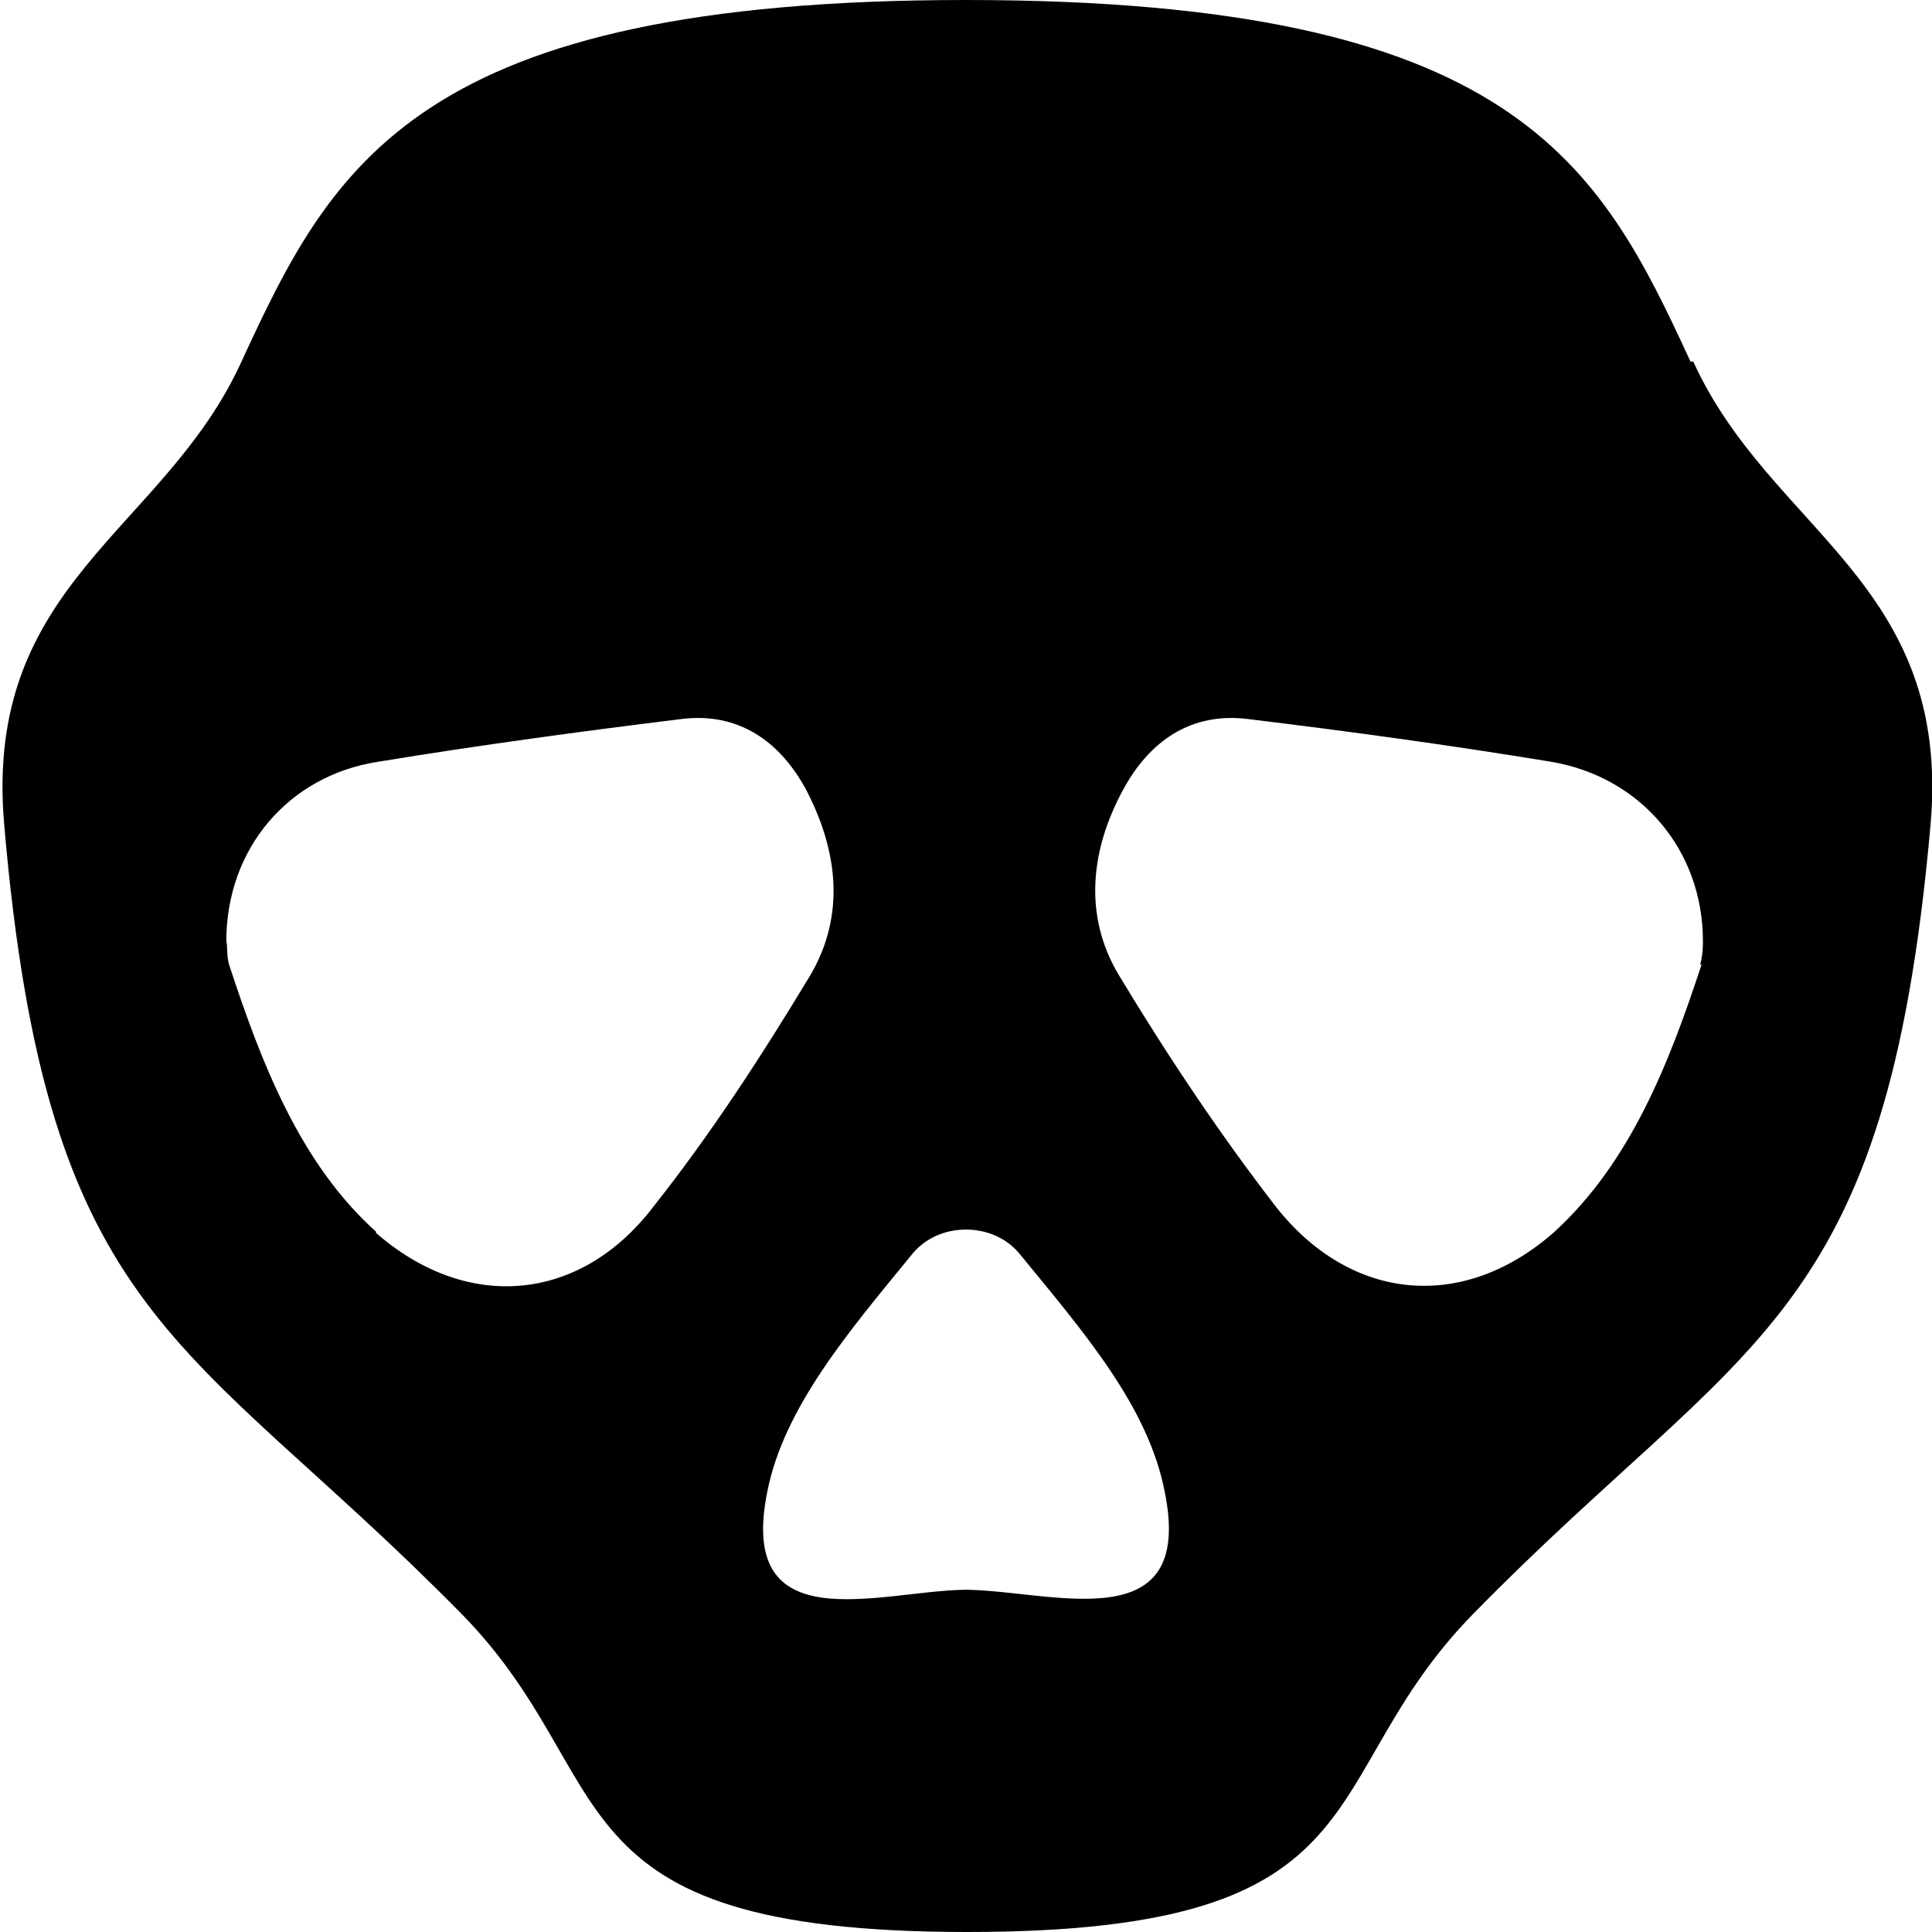
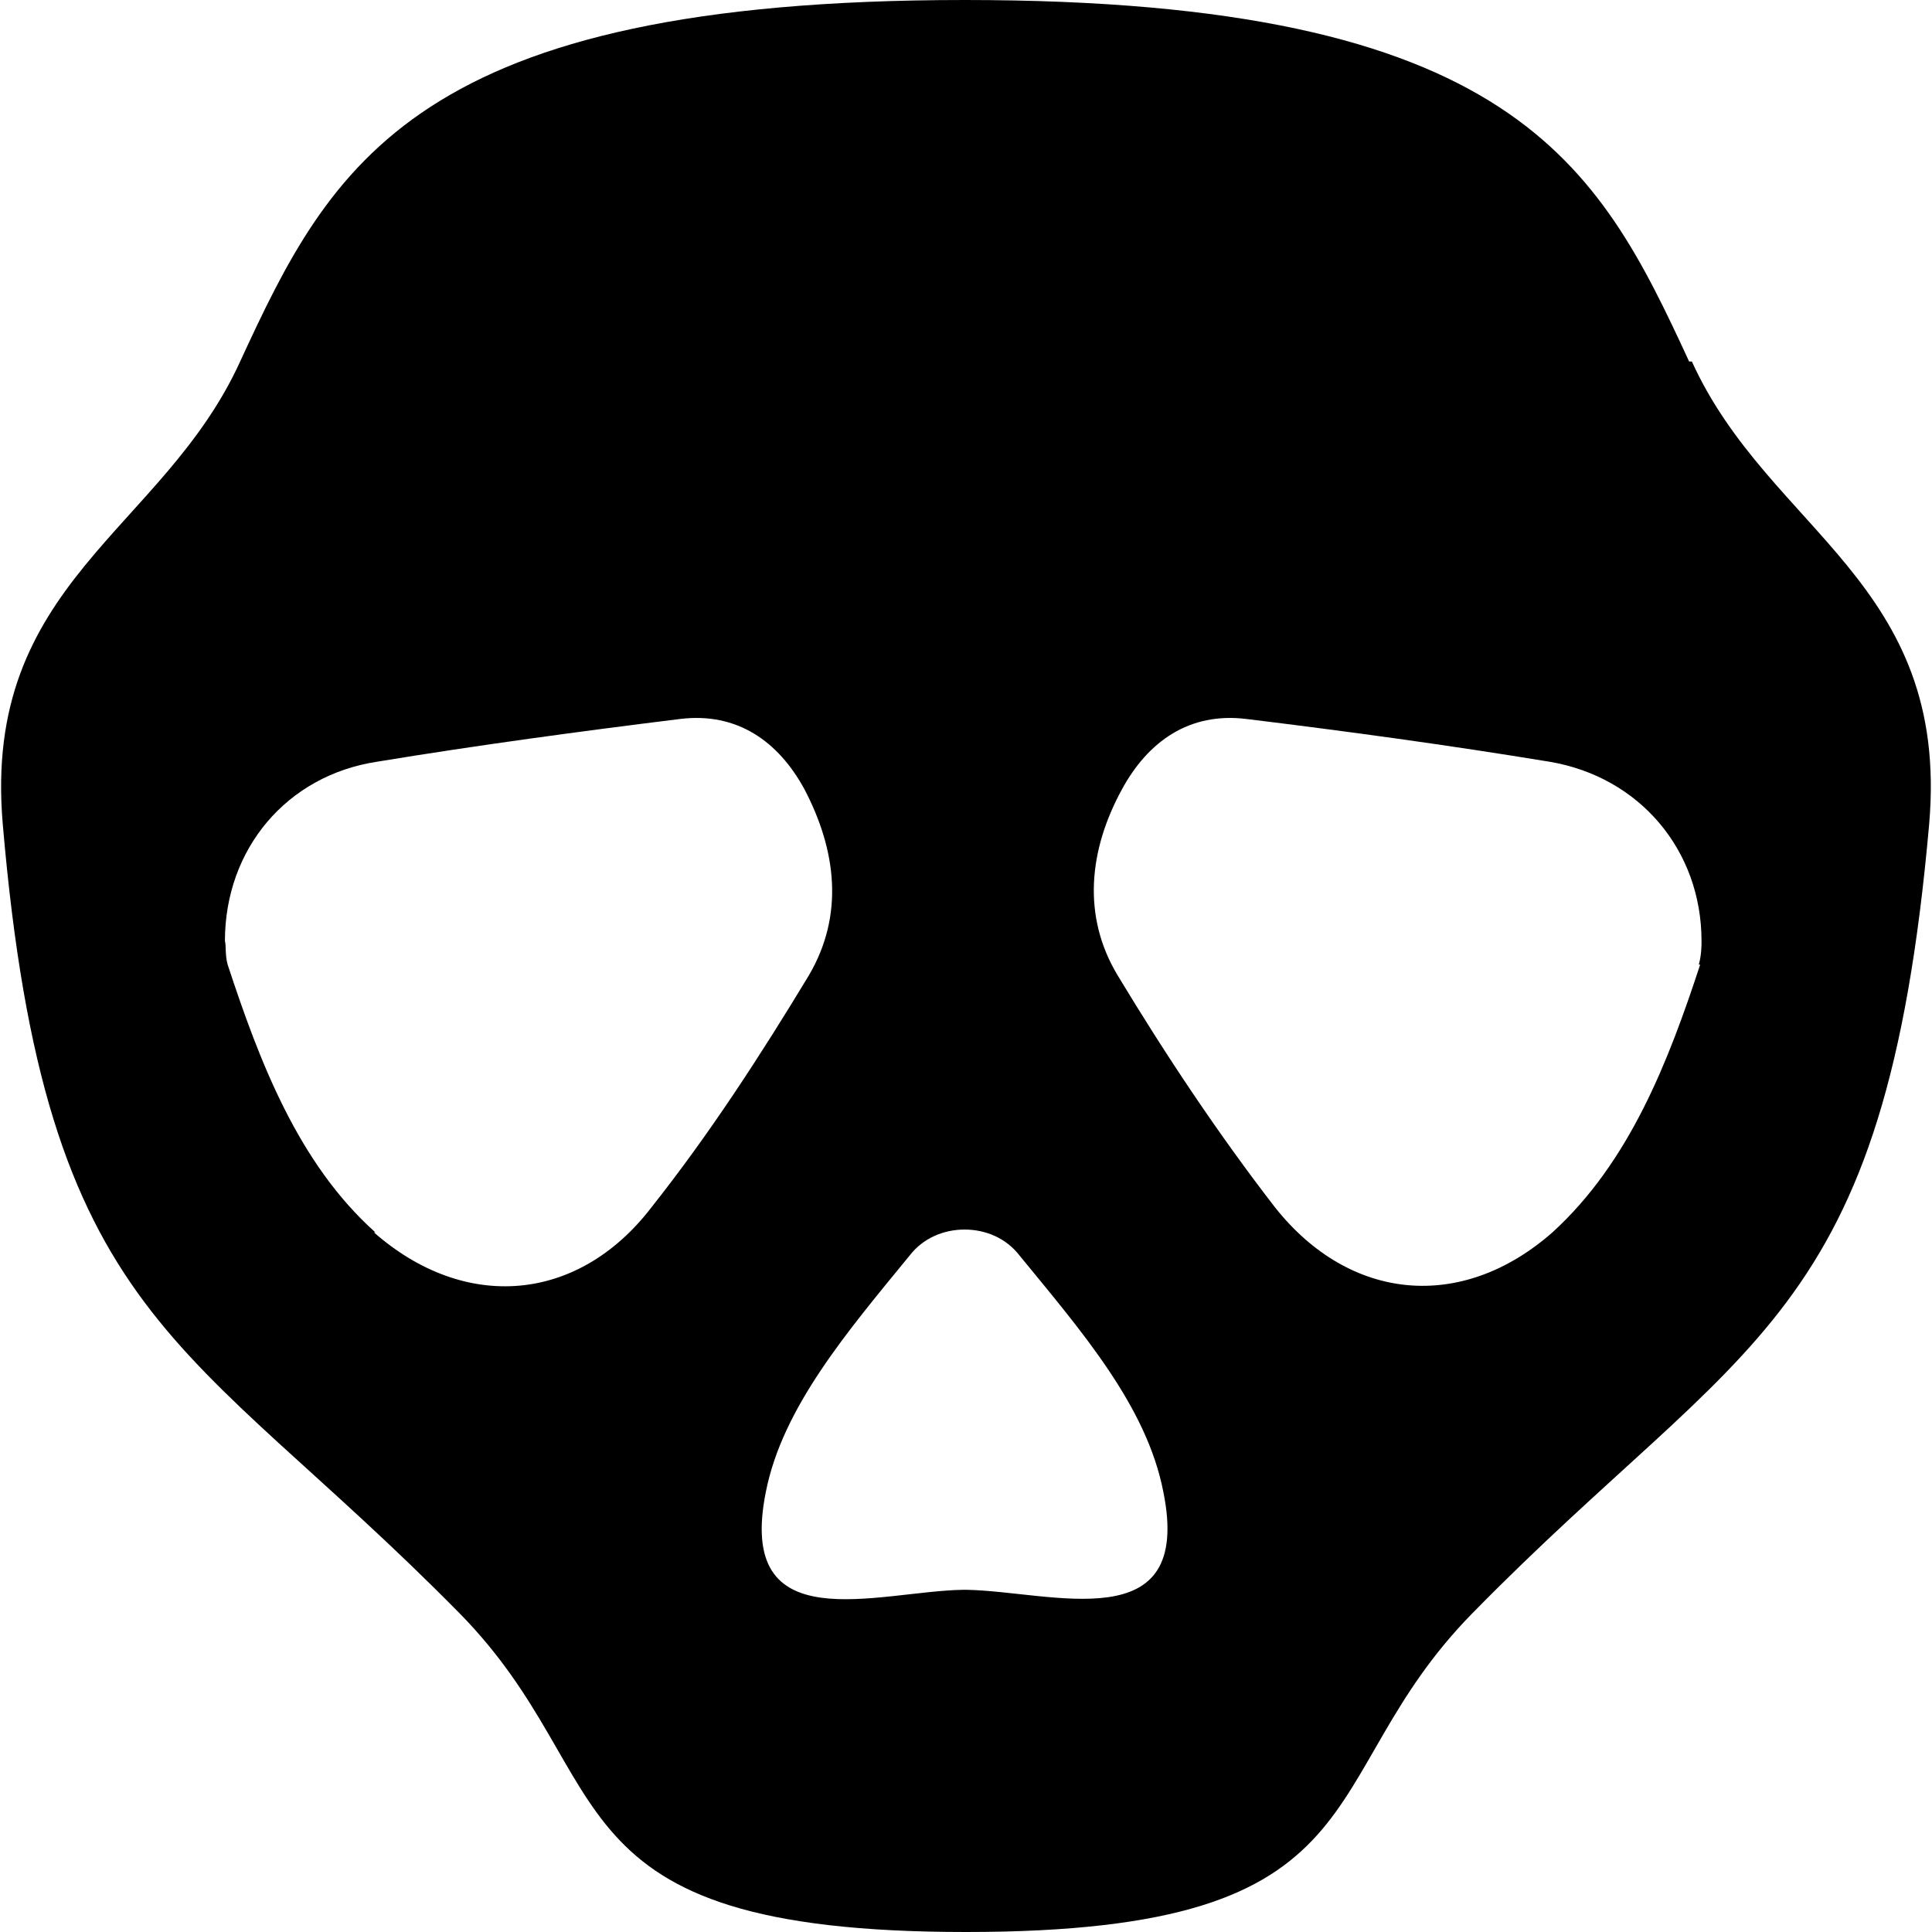
- <svg xmlns="http://www.w3.org/2000/svg" viewBox="0 0 14 14">
-   <path d="M12.25,2.62C11.59,1.19,10.98,0,7,0S2.41,1.19,1.75,2.62C1.19,3.85-.12,4.22,.03,5.97c.31,3.63,1.32,3.7,3.31,5.72,1.19,1.21,.59,2.31,3.67,2.31s2.48-1.1,3.67-2.31c1.98-2.02,2.99-2.09,3.31-5.72,.15-1.75-1.16-2.12-1.72-3.35ZM2.73,8.93c-.56-.5-.84-1.24-1.07-1.94-.02-.07-.01-.14-.02-.17,0-.67,.45-1.2,1.1-1.3,.73-.12,1.47-.22,2.2-.31,.41-.05,.71,.16,.9,.51,.23,.44,.29,.91,.03,1.35-.35,.58-.72,1.15-1.14,1.68-.53,.69-1.35,.76-2.01,.18Zm4.28,2.59s0,0-.01,0c0,0,0,0-.01,0-.62,.01-1.65,.38-1.43-.71,.12-.61,.59-1.16,1.04-1.71,.1-.13,.25-.19,.4-.19,.15,0,.3,.06,.4,.19,.45,.55,.92,1.09,1.04,1.71,.22,1.08-.81,.72-1.43,.71Zm5.32-4.53c-.23,.7-.51,1.43-1.07,1.94-.66,.58-1.47,.5-2.01-.18-.41-.53-.79-1.1-1.14-1.68-.26-.43-.21-.91,.03-1.35,.19-.35,.49-.56,.9-.51,.74,.09,1.47,.19,2.2,.31,.65,.11,1.1,.64,1.1,1.3,0,.03,0,.1-.02,.17Z" />
+ <svg xmlns="http://www.w3.org/2000/svg" viewBox="0 0 24 24">
+   <path d="M20.983 4.491C19.851 2.04 18.805 0 11.983 0C5.16 0 4.114 2.04 2.983 4.491C2.023 6.6 -0.223 7.234 0.034 10.234C0.565 16.457 2.297 16.577 5.708 20.04C7.748 22.114 6.72 24 12 24C17.28 24 16.251 22.114 18.291 20.04C21.686 16.577 23.417 16.457 23.965 10.234C24.223 7.234 21.977 6.6 21.017 4.491H20.983ZM4.663 15.309C3.703 14.451 3.223 13.183 2.828 11.983C2.794 11.863 2.811 11.743 2.794 11.691C2.794 10.543 3.565 9.634 4.68 9.463C5.931 9.257 7.2 9.086 8.451 8.931C9.154 8.846 9.668 9.206 9.994 9.806C10.388 10.56 10.491 11.366 10.046 12.12C9.445 13.114 8.811 14.091 8.091 15C7.183 16.183 5.777 16.303 4.645 15.309H4.663ZM12 19.749C12 19.749 12 19.749 11.983 19.749C11.983 19.749 11.983 19.749 11.966 19.749C10.903 19.766 9.137 20.4 9.514 18.531C9.72 17.486 10.525 16.543 11.297 15.6C11.468 15.377 11.726 15.274 11.983 15.274C12.24 15.274 12.497 15.377 12.668 15.6C13.44 16.543 14.245 17.469 14.451 18.531C14.828 20.383 13.063 19.766 12 19.749ZM21.12 11.983C20.726 13.183 20.245 14.434 19.285 15.309C18.154 16.303 16.765 16.166 15.84 15C15.137 14.091 14.486 13.114 13.886 12.12C13.44 11.383 13.525 10.56 13.937 9.806C14.263 9.206 14.777 8.846 15.48 8.931C16.748 9.086 18 9.257 19.251 9.463C20.366 9.651 21.137 10.56 21.137 11.691C21.137 11.743 21.137 11.863 21.103 11.983H21.12Z" />
</svg>
